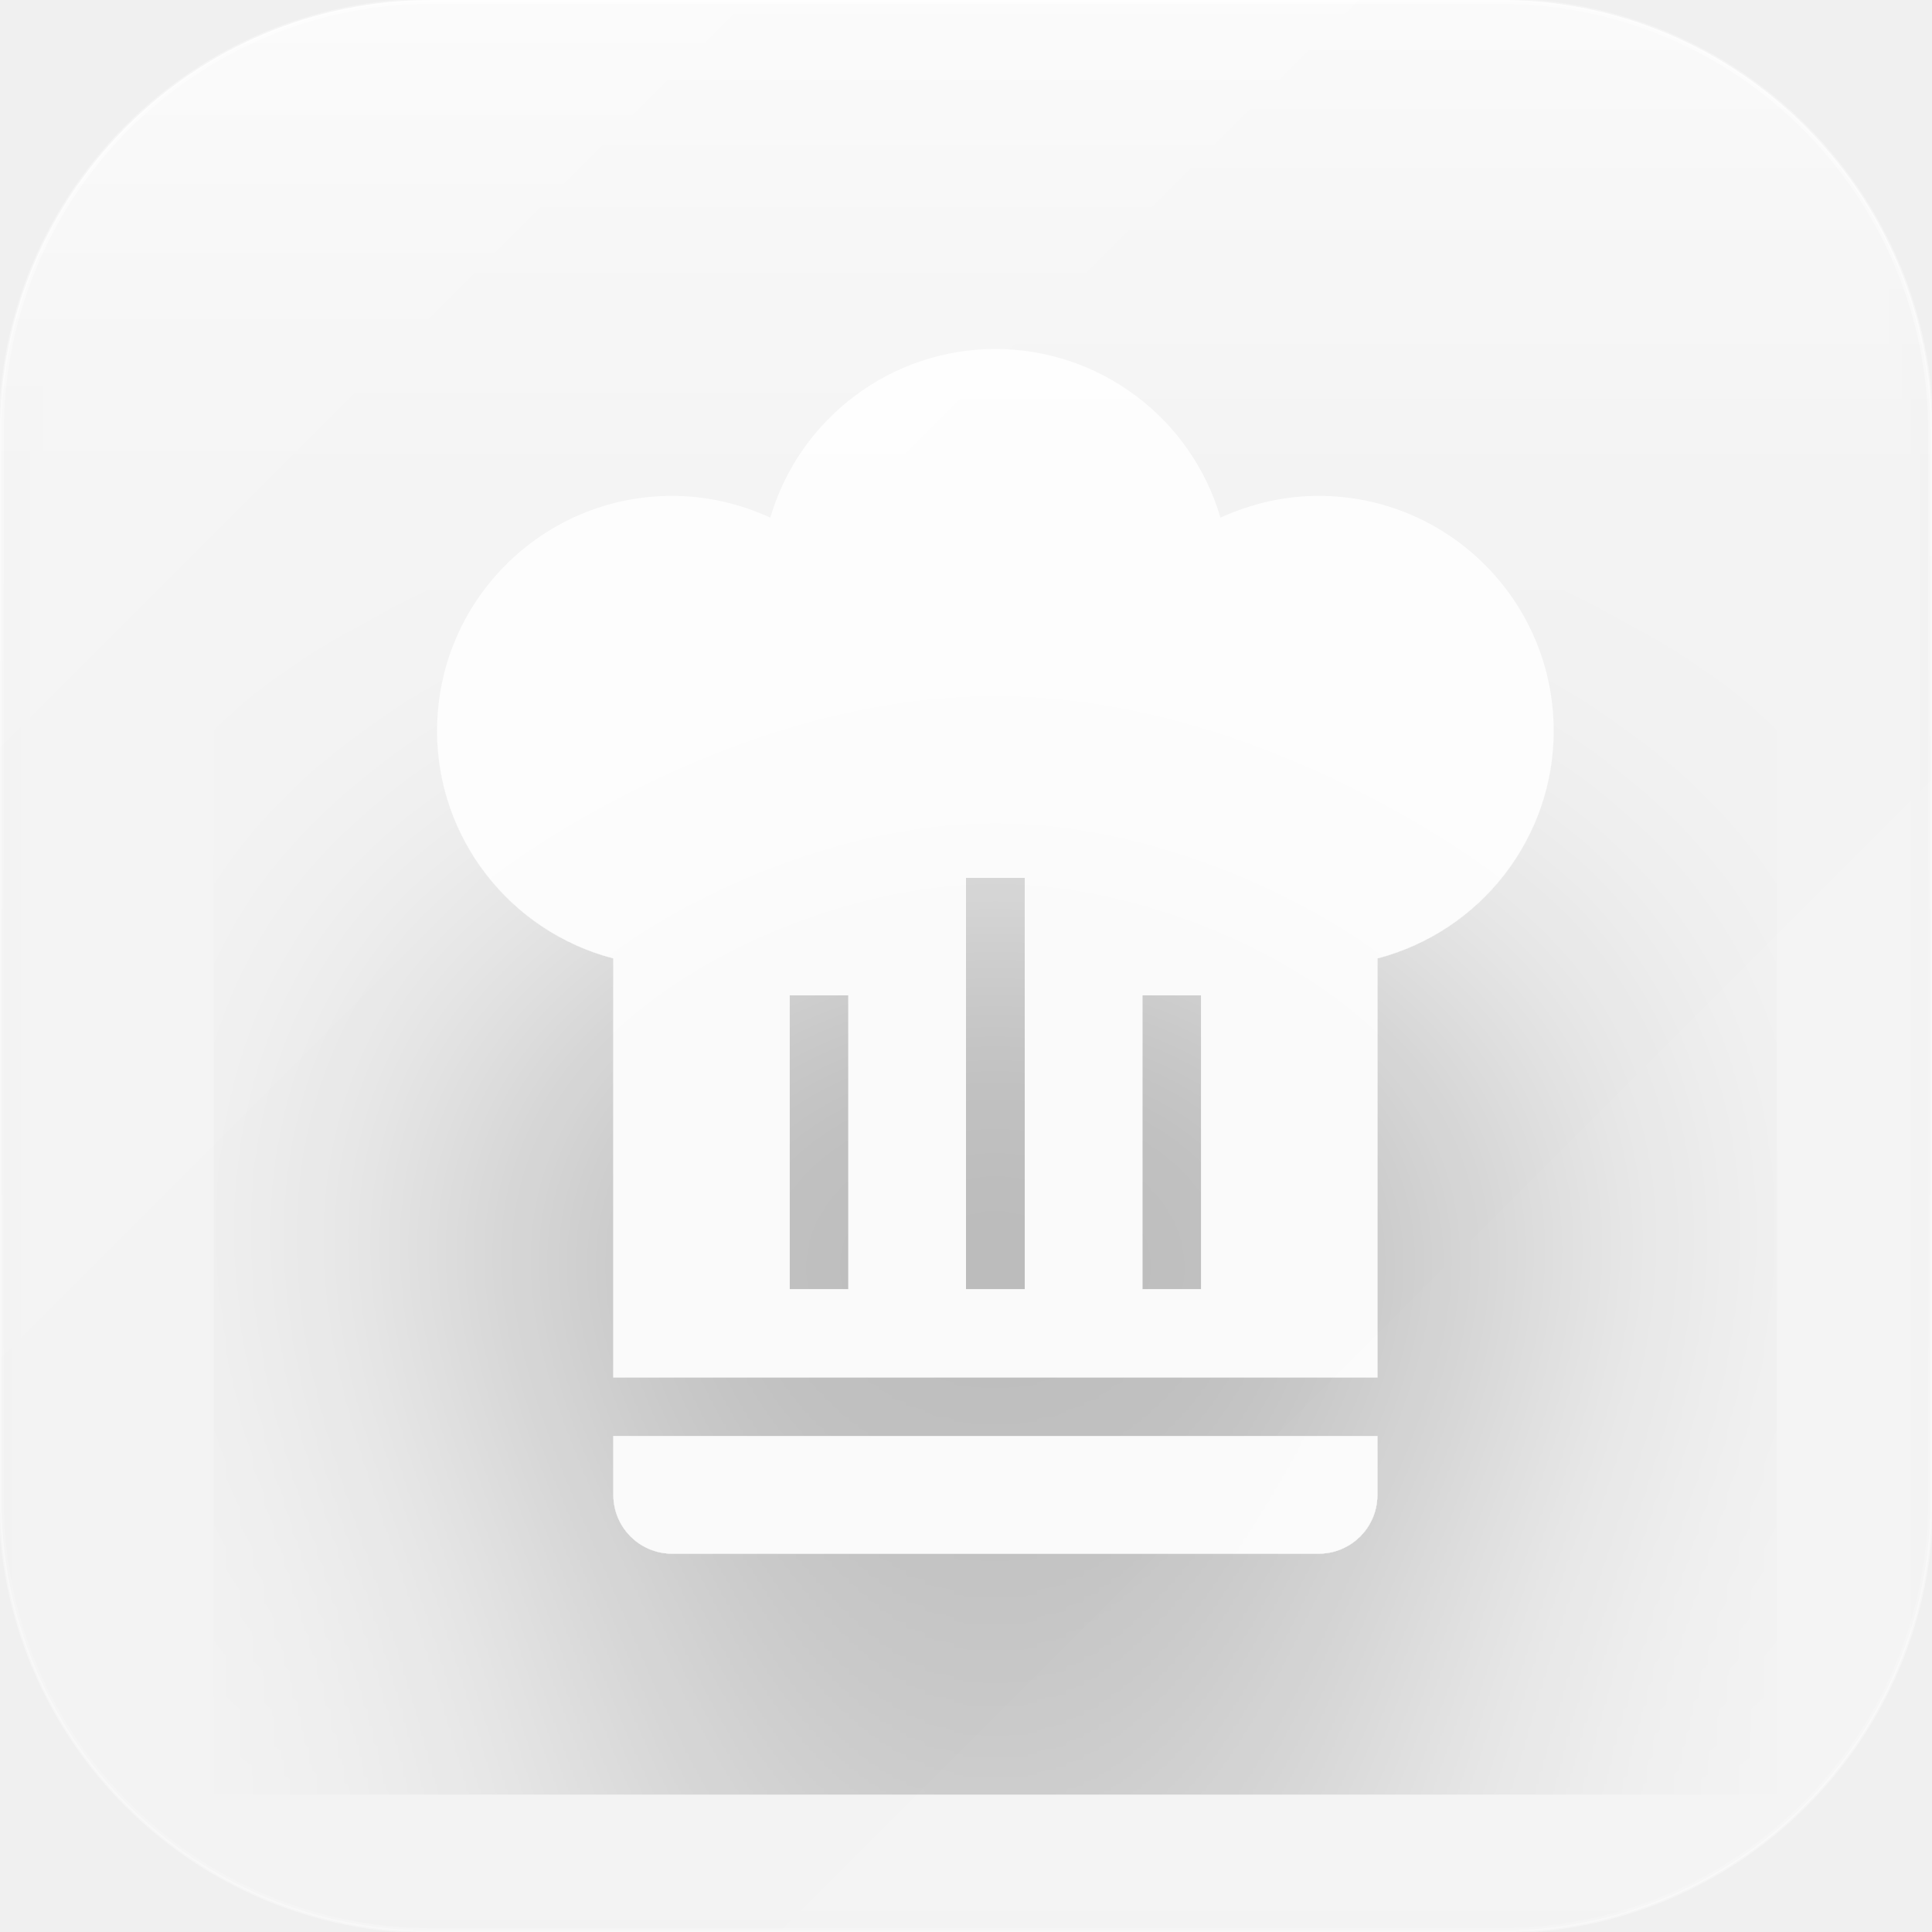
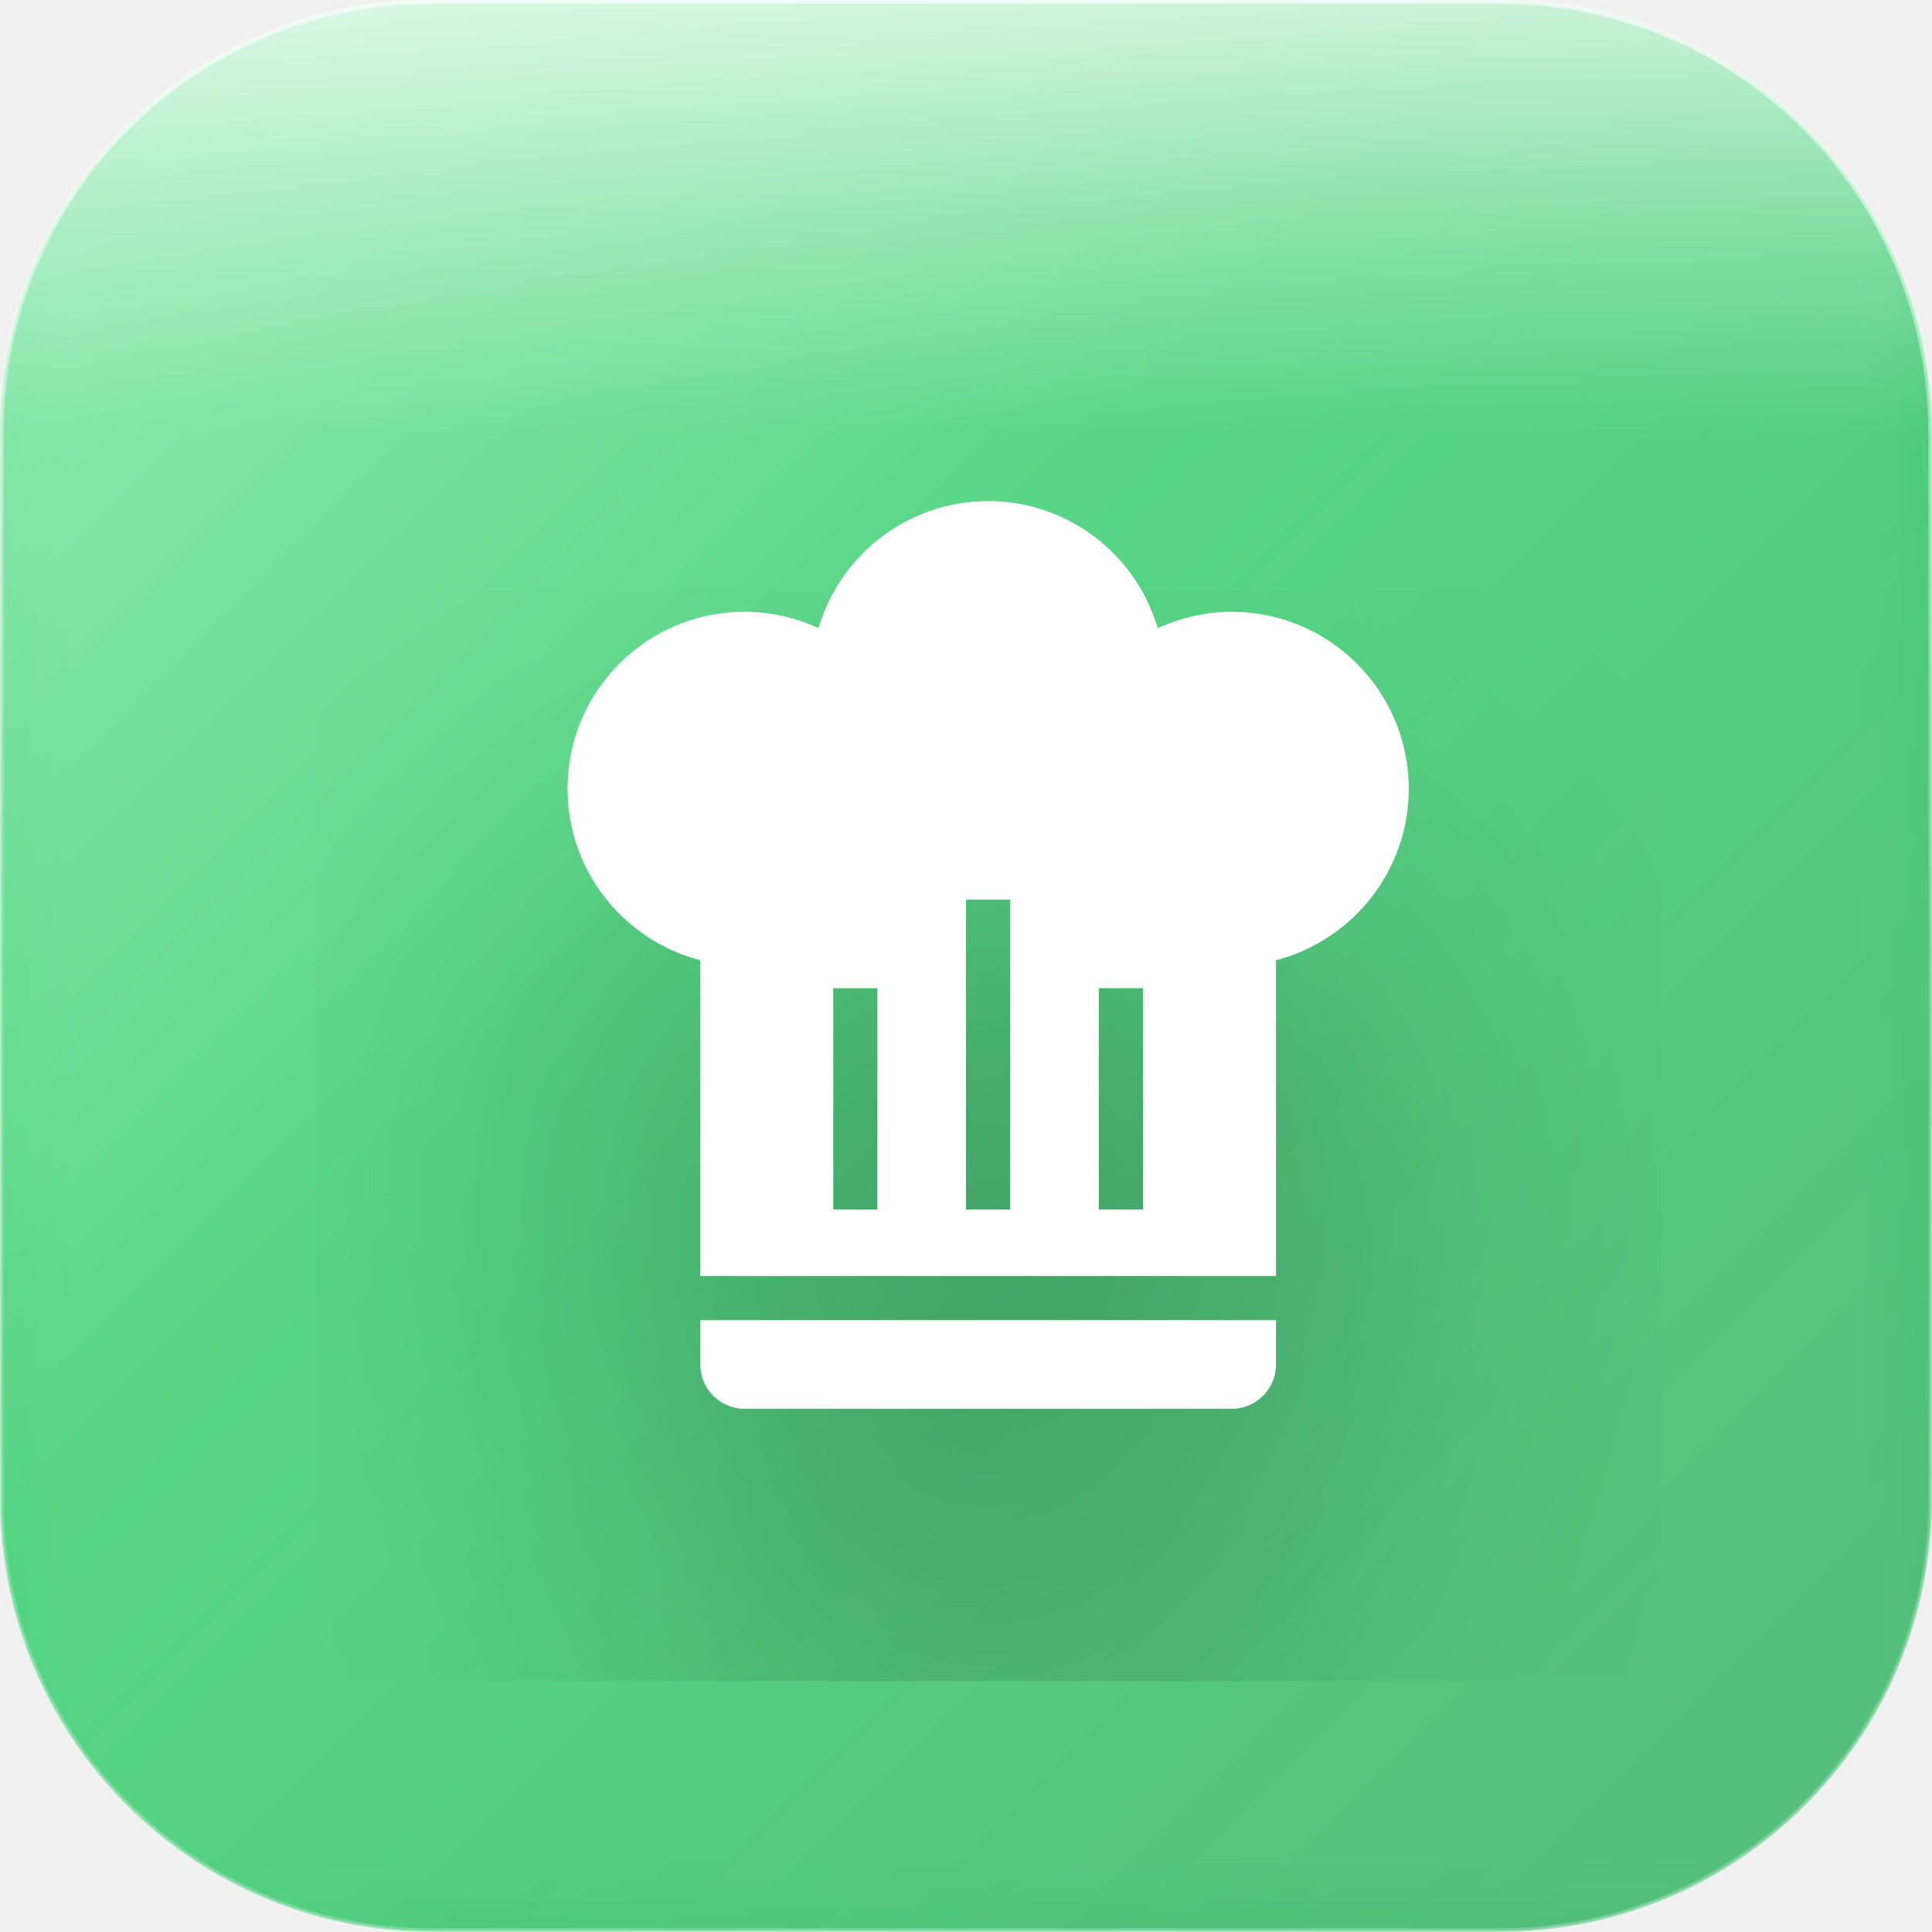
<svg xmlns="http://www.w3.org/2000/svg" width="1024" height="1024" viewBox="0 0 1024 1024">
  <defs>
+     <linearGradient id="greenBase" x1="0%" y1="0%" x2="100%" y2="100%">
+       <stop offset="0%" style="stop-color:#4ADE80" />
+       <stop offset="50%" style="stop-color:#22C55E" />
+       <stop offset="100%" style="stop-color:#16A34A" />
+     </linearGradient>
    <linearGradient id="glassGradient" x1="0%" y1="0%" x2="100%" y2="100%">
-       <stop offset="0%" style="stop-color:rgba(255,255,255,0.25)" />
-       <stop offset="40%" style="stop-color:rgba(255,255,255,0.08)" />
-       <stop offset="100%" style="stop-color:rgba(255,255,255,0.12)" />
+       <stop offset="0%" style="stop-color:rgba(255,255,255,0.35)" />
+       <stop offset="40%" style="stop-color:rgba(255,255,255,0.12)" />
+       <stop offset="100%" style="stop-color:rgba(255,255,255,0.18)" />
    </linearGradient>
    <linearGradient id="specularHighlight" x1="50%" y1="0%" x2="50%" y2="100%">
-       <stop offset="0%" style="stop-color:rgba(255,255,255,0.6)" />
-       <stop offset="30%" style="stop-color:rgba(255,255,255,0.25)" />
+       <stop offset="0%" style="stop-color:rgba(255,255,255,0.7)" />
+       <stop offset="25%" style="stop-color:rgba(255,255,255,0.3)" />
      <stop offset="50%" style="stop-color:rgba(255,255,255,0)" />
    </linearGradient>
    <linearGradient id="edgeHighlight" x1="50%" y1="0%" x2="50%" y2="100%">
-       <stop offset="0%" style="stop-color:rgba(255,255,255,0.5)" />
-       <stop offset="50%" style="stop-color:rgba(255,255,255,0.1)" />
-       <stop offset="100%" style="stop-color:rgba(255,255,255,0.2)" />
+       <stop offset="0%" style="stop-color:rgba(255,255,255,0.6)" />
+       <stop offset="50%" style="stop-color:rgba(255,255,255,0.15)" />
+       <stop offset="100%" style="stop-color:rgba(255,255,255,0.25)" />
    </linearGradient>
    <filter id="innerGlow" x="-50%" y="-50%" width="200%" height="200%">
-       <feGaussianBlur stdDeviation="25.6" result="blur" />
+       <feGaussianBlur stdDeviation="20.48" result="blur" />
      <feComposite in="SourceGraphic" in2="blur" operator="over" />
    </filter>
-     <filter id="iconShadow" x="-20%" y="-20%" width="140%" height="140%">
-       <feDropShadow dx="0" dy="17.408" stdDeviation="33.792" flood-color="rgba(0,0,0,0.4)" />
-       <feDropShadow dx="0" dy="8.192" stdDeviation="17.408" flood-color="rgba(0,0,0,0.3)" />
-     </filter>
-     <filter id="outerShadow" x="-50%" y="-50%" width="200%" height="200%">
-       <feDropShadow dx="0" dy="102.4" stdDeviation="204.8" flood-color="rgba(0,0,0,0.5)" />
+     <filter id="iconShadow" x="-30%" y="-30%" width="160%" height="160%">
+       <feDropShadow dx="0" dy="20.48" stdDeviation="25.6" flood-color="rgba(0,0,0,0.35)" />
+       <feDropShadow dx="0" dy="8.192" stdDeviation="12.288" flood-color="rgba(0,0,0,0.25)" />
    </filter>
    <clipPath id="roundedClip">
      <rect x="0" y="0" width="1024" height="1024" rx="229" ry="229" />
    </clipPath>
  </defs>
  <g clip-path="url(#roundedClip)">
+     <rect x="0" y="0" width="1024" height="1024" fill="url(#greenBase)" />
    <rect x="0" y="0" width="1024" height="1024" fill="url(#glassGradient)" />
-     <rect x="0" y="0" width="1024" height="512" fill="url(#specularHighlight)" />
-     <rect x="0" y="0" width="1024" height="1024" fill="rgba(255,255,255,0.08)" filter="url(#innerGlow)" />
+     <rect x="0" y="0" width="1024" height="460.8" fill="url(#specularHighlight)" />
+     <rect x="0" y="0" width="1024" height="1024" fill="rgba(255,255,255,0.06)" filter="url(#innerGlow)" />
  </g>
  <rect x="1" y="1" width="1022" height="1022" rx="228" ry="228" fill="none" stroke="url(#edgeHighlight)" stroke-width="2" />
-   <rect x="0" y="0" width="1024" height="1024" rx="229" ry="229" fill="none" stroke="rgba(255,255,255,0.35)" stroke-width="1.5" />
-   <g transform="translate(138.24, 138.24) scale(31.14667)" filter="url(#iconShadow)">
-     <path d="M12.5,1.5C10.73,1.5 9.17,2.67 8.67,4.37C8.14,4.13 7.58,4 7,4A4,4 0 0,0 3,8C3,9.82 4.24,11.41 6,11.87V19H19V11.87C20.76,11.41 22,9.82 22,8A4,4 0 0,0 18,4C17.42,4 16.86,4.13 16.33,4.37C15.83,2.67 14.27,1.5 12.5,1.5M12,10.5H13V17.5H12V10.5M9,12.5H10V17.5H9V12.5M15,12.5H16V17.5H15V12.5M6,20V21A1,1 0 0,0 7,22H18A1,1 0 0,0 19,21V20H6Z" fill="rgba(255,255,255,0.85)" />
+   <rect x="0" y="0" width="1024" height="1024" rx="229" ry="229" fill="none" stroke="rgba(255,255,255,0.4)" stroke-width="1.5" />
+   <g transform="translate(230.4, 230.4) scale(23.46667)" filter="url(#iconShadow)">
+     <path d="M12.5,1.5C10.73,1.5 9.17,2.67 8.67,4.37C8.14,4.13 7.58,4 7,4A4,4 0 0,0 3,8C3,9.82 4.24,11.41 6,11.87V19H19V11.87C20.76,11.41 22,9.82 22,8A4,4 0 0,0 18,4C17.42,4 16.86,4.13 16.33,4.37C15.83,2.67 14.27,1.5 12.5,1.5M12,10.5H13V17.5H12V10.5M9,12.5H10V17.5H9V12.5M15,12.5H16V17.5H15V12.5M6,20V21A1,1 0 0,0 7,22H18A1,1 0 0,0 19,21V20H6Z" fill="white" fill-rule="evenodd" />
  </g>
</svg>
